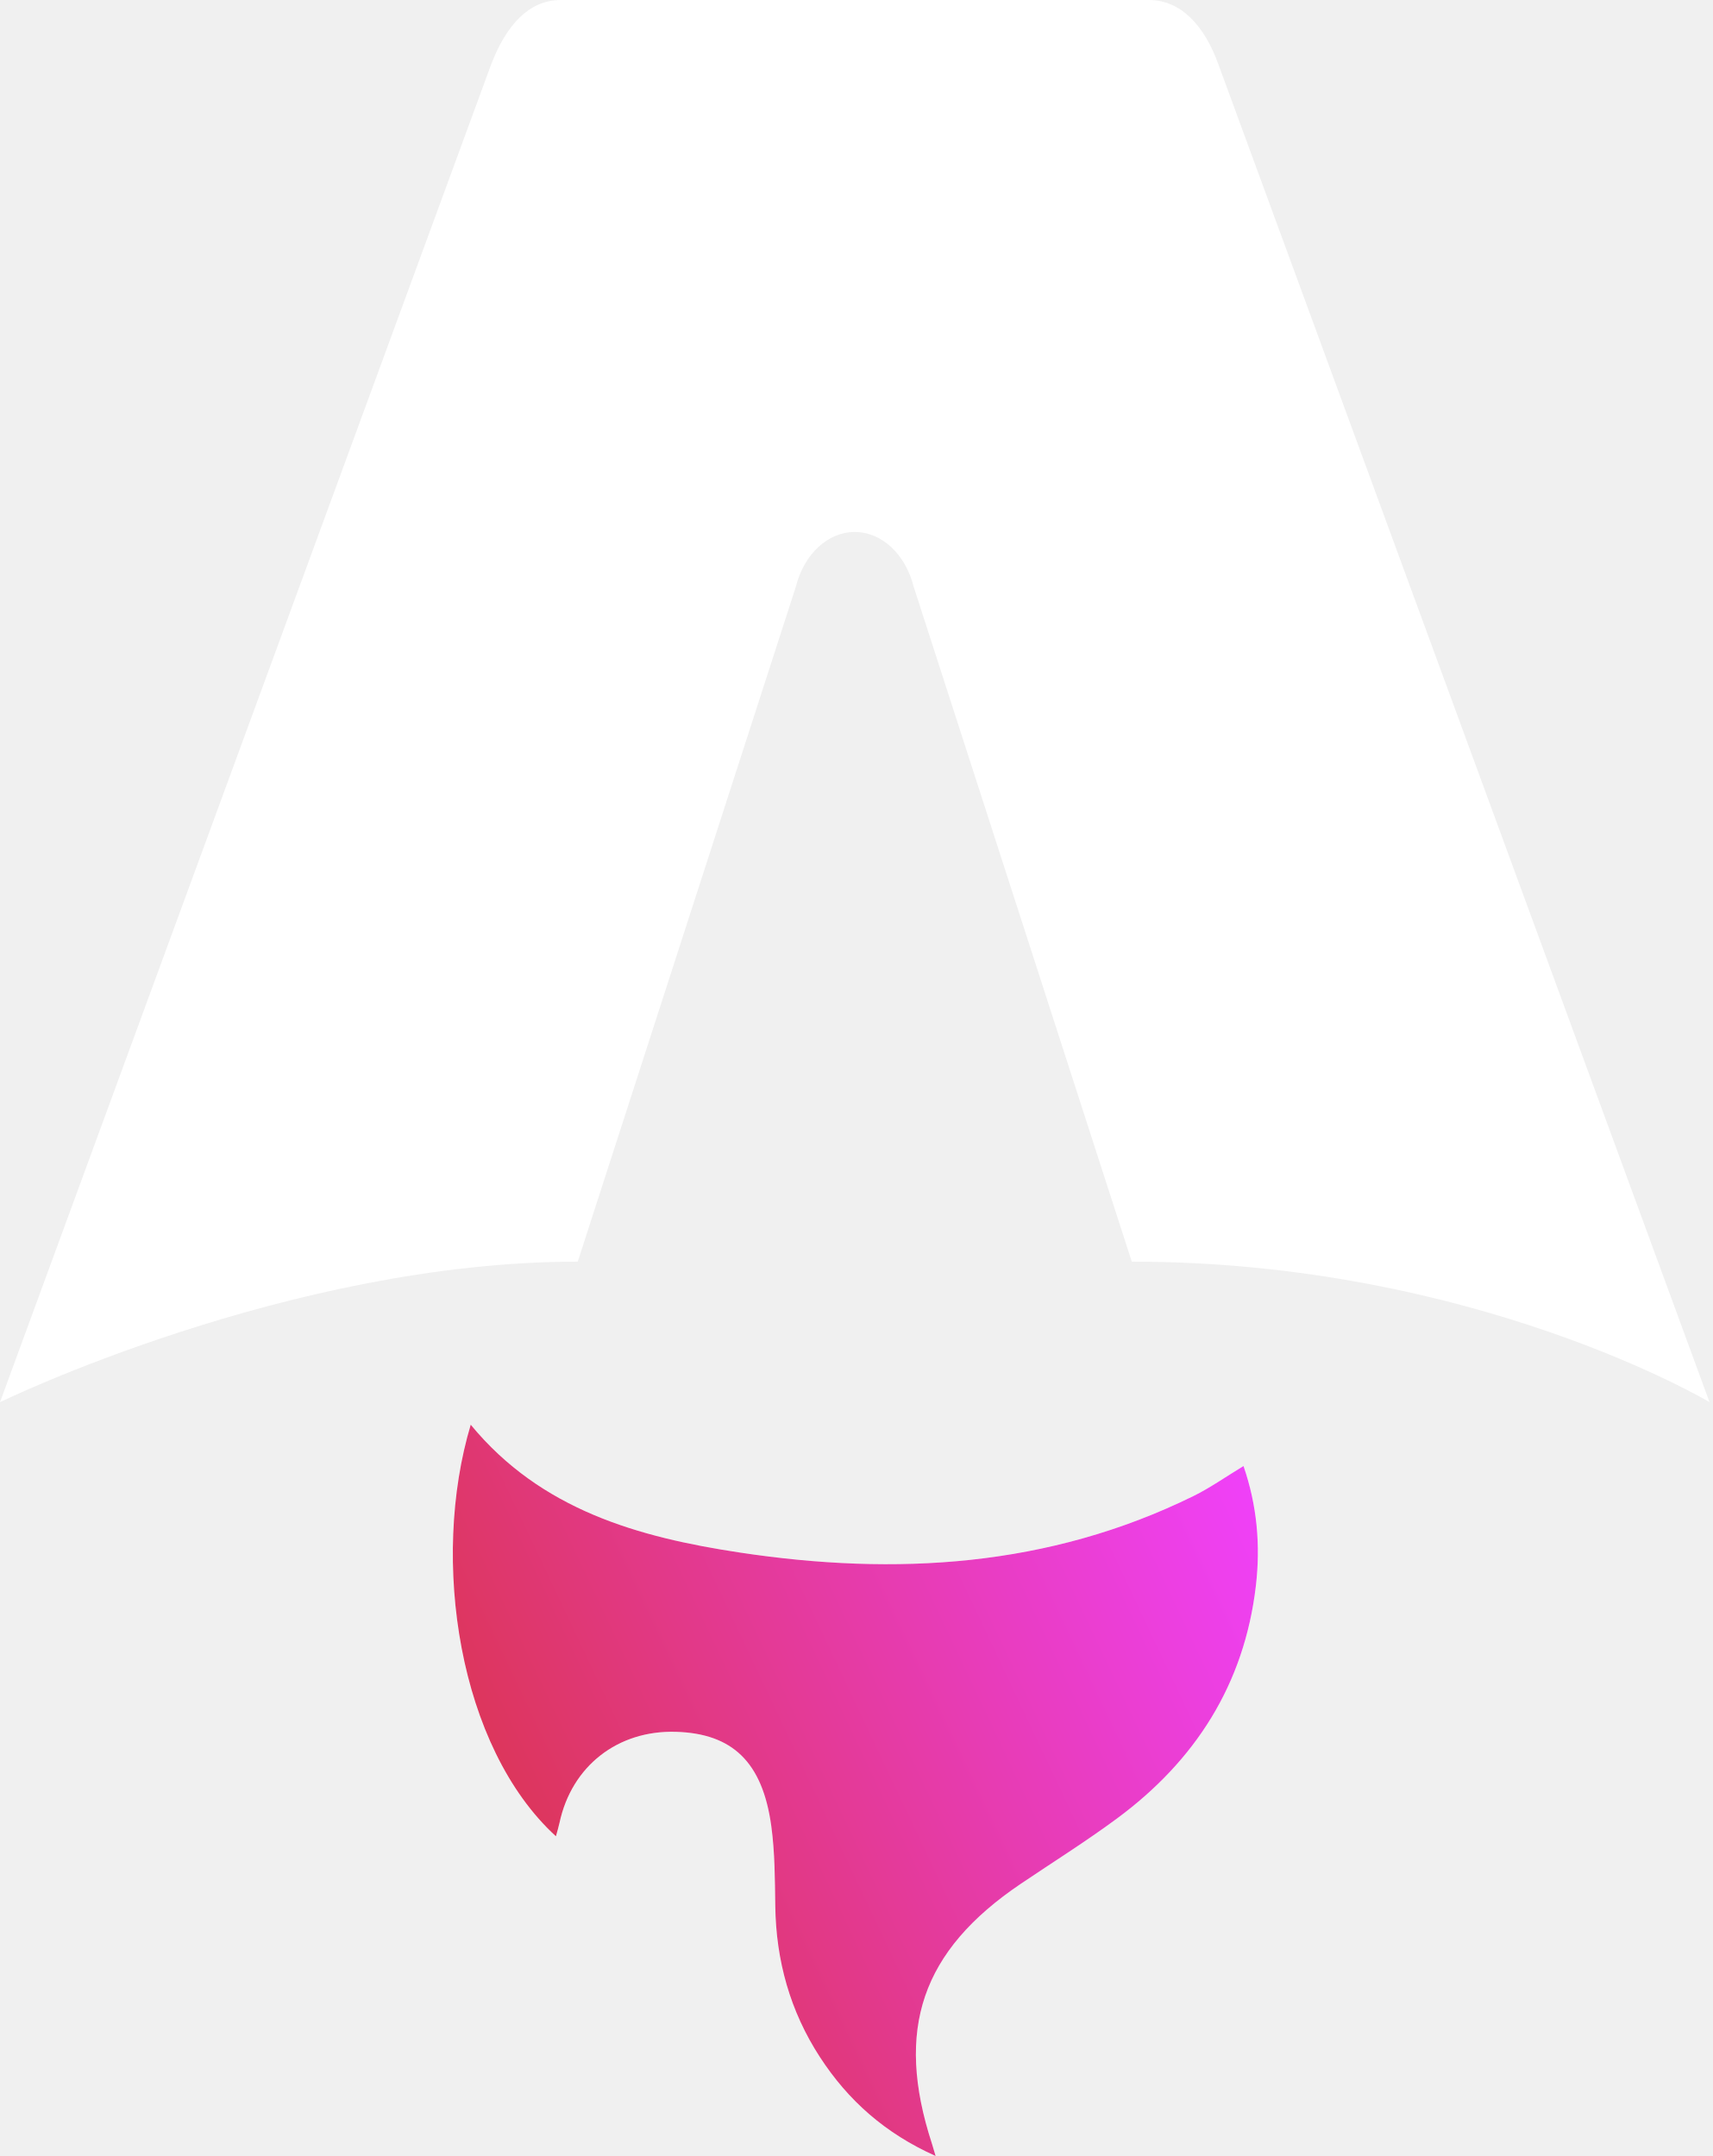
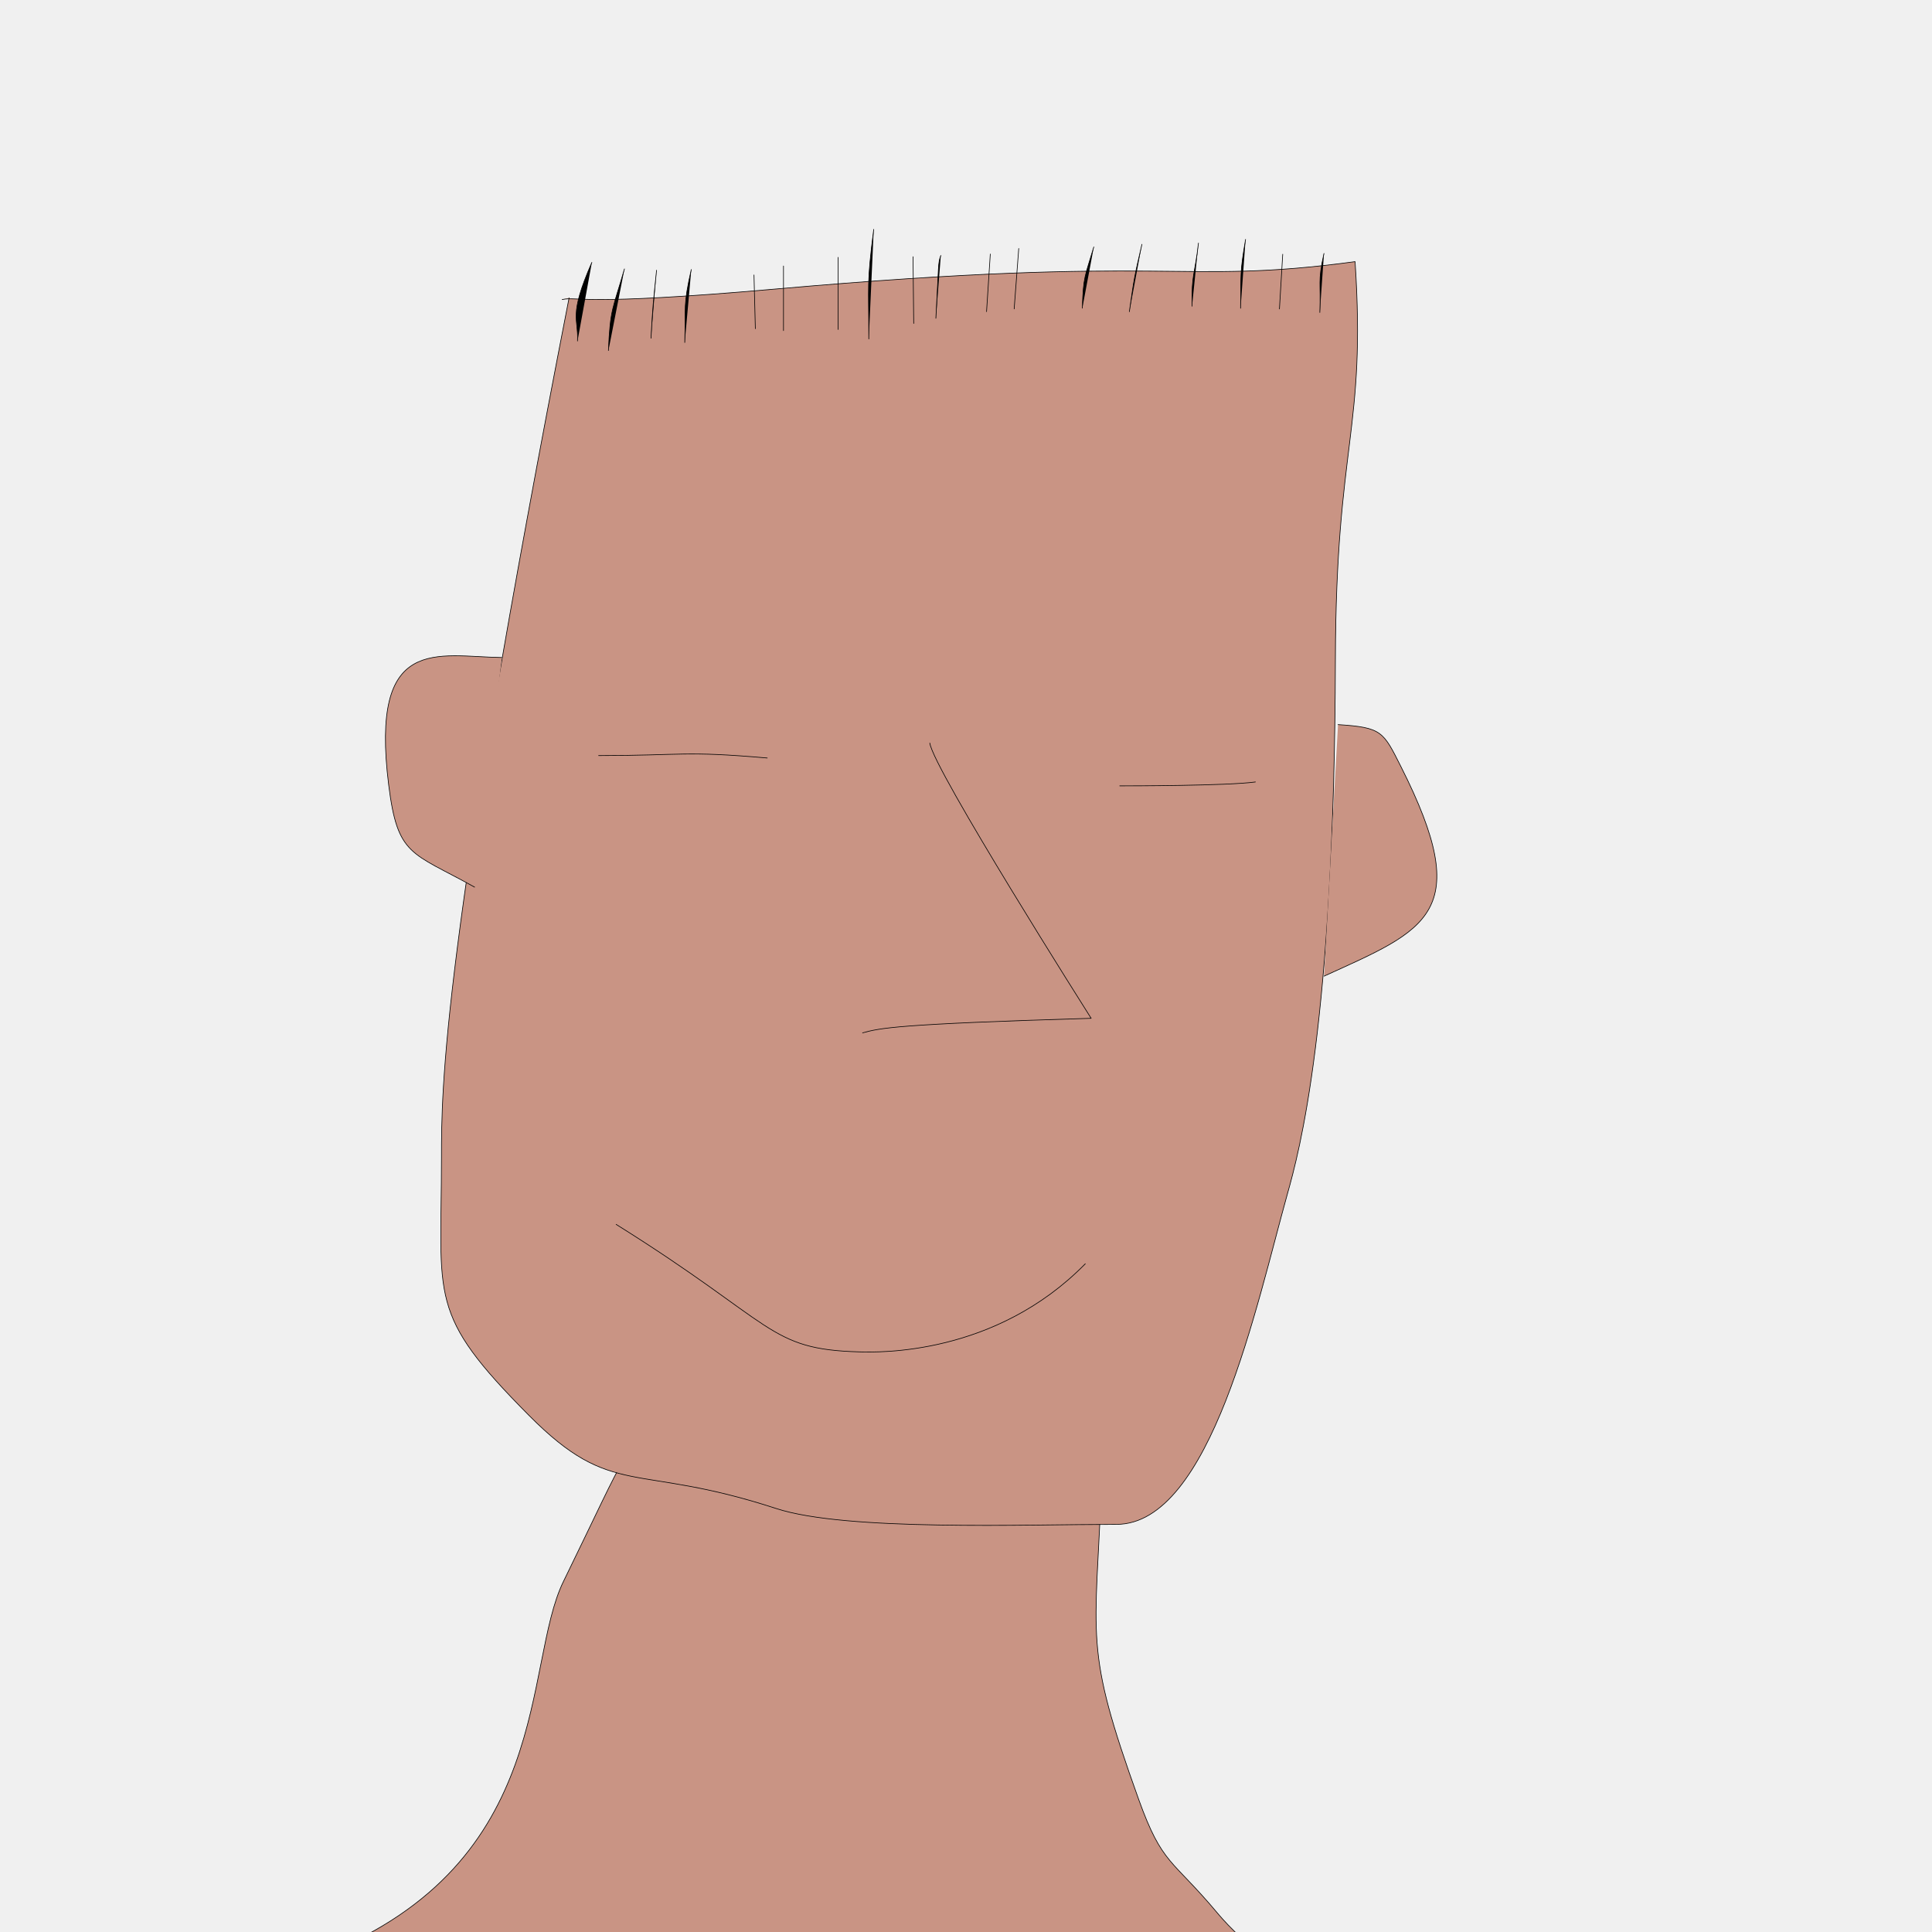
- <svg xmlns="http://www.w3.org/2000/svg" width="85" height="107" viewBox="0 0 85 107" fill="none">
-   <path fill="white" d="M27.589 91.136C22.756 86.718 21.344 77.433 23.358 70.707C26.85 74.948 31.689 76.291 36.7 77.05C44.438 78.22 52.036 77.782 59.223 74.246C60.045 73.841 60.805 73.303 61.704 72.757C62.378 74.714 62.553 76.689 62.318 78.7C61.745 83.596 59.309 87.378 55.433 90.245C53.883 91.392 52.244 92.417 50.643 93.498C45.726 96.821 44.396 100.718 46.243 106.386C46.287 106.525 46.327 106.663 46.426 107C43.916 105.876 42.082 104.24 40.684 102.089C39.209 99.819 38.507 97.308 38.47 94.591C38.451 93.269 38.451 91.934 38.273 90.631C37.839 87.453 36.347 86.03 33.536 85.948C30.652 85.864 28.37 87.647 27.765 90.455C27.719 90.671 27.652 90.884 27.585 91.134L27.589 91.136Z" />
-   <path fill="url(#paint0_linear_1_59)" d="M27.589 91.136C22.756 86.718 21.344 77.433 23.358 70.707C26.85 74.948 31.689 76.291 36.7 77.05C44.438 78.22 52.036 77.782 59.223 74.246C60.045 73.841 60.805 73.303 61.704 72.757C62.378 74.714 62.553 76.689 62.318 78.7C61.745 83.596 59.309 87.378 55.433 90.245C53.883 91.392 52.244 92.417 50.643 93.498C45.726 96.821 44.396 100.718 46.243 106.386C46.287 106.525 46.327 106.663 46.426 107C43.916 105.876 42.082 104.24 40.684 102.089C39.209 99.819 38.507 97.308 38.47 94.591C38.451 93.269 38.451 91.934 38.273 90.631C37.839 87.453 36.347 86.03 33.536 85.948C30.652 85.864 28.37 87.647 27.765 90.455C27.719 90.671 27.652 90.884 27.585 91.134L27.589 91.136Z" />
-   <path fill="white" d="M0 69.587C0 69.587 14.314 62.614 28.668 62.614L39.49 29.12C39.895 27.501 41.078 26.4 42.414 26.4C43.749 26.4 44.932 27.501 45.338 29.12L56.16 62.614C73.16 62.614 84.828 69.587 84.828 69.587C84.828 69.587 60.514 3.352 60.467 3.219C59.769 1.261 58.591 0 57.003 0H27.827C26.239 0 25.109 1.261 24.363 3.219C24.311 3.35 0 69.587 0 69.587Z" />
-   <defs>
-     <linearGradient id="paint0_linear_1_59" x1="22.47" y1="107" x2="69.145" y2="84.947" gradientUnits="userSpaceOnUse">
-       <stop stop-color="#D83333" />
-       <stop offset="1" stop-color="#F041FF" />
-     </linearGradient>
-   </defs>
+ <svg xmlns="http://www.w3.org/2000/svg" width="100%" height="100%" viewBox="0 0 3000 3000" version="1.1" xml:space="preserve" style="fill-rule:evenodd;clip-rule:evenodd;stroke-linecap:round;stroke-linejoin:round;stroke-miterlimit:1.5;">
+   <path d="M503.106,3035.071C862.287,2891.221 811.433,2585.499 874.938,2455.657C977.213,2246.544 974.42,2233.347 1025.476,2227.244C1289.09,2195.729 1387.65,2245.745 1434.252,2258.534C1573.116,2296.639 1646.558,2263.263 1710.899,2296.371C1701.006,2550.592 1682.054,2554.749 1768.22,2794.343C1804.87,2896.255 1819.721,2886.155 1889.819,2969.851C1894.834,2975.839 1931.782,3019.956 1963.879,3033.47" style="fill:rgb(201,148,132);stroke:black;stroke-width:1px;" />
+   <path d="M883.693,462.465C685.513,1478.349 685.513,1689.762 685.513,1797.755C685.513,2018.583 663.133,2038.614 821.556,2197.998C951.503,2328.733 984.516,2270.324 1205.124,2342.37C1313.877,2377.887 1591.146,2367.051 1733.54,2367.051C1880.357,2367.051 1951.117,2025.794 1999.018,1854.134C2016.925,1789.962 2072.08,1592.304 2073.589,1024.675C2074.489,685.768 2121.485,669.843 2104.165,406.288C1827.61,443.613 1826.179,393.967 1203.71,448.838C898.578,475.736 898.871,459.896 872.894,465.122" style="fill:rgb(201,148,132);stroke:black;stroke-width:1px;" />
+   <path d="M2077.711,1125.17C2146.031,1129.56 2147.881,1135.941 2175.31,1190.271C2290.601,1418.635 2215.844,1443.044 2055.959,1515.79" style="fill:rgb(201,148,132);stroke:black;stroke-width:1px;" />
+   <path d="M779.348,1020.996C678.825,1019.605 574.156,983.874 603.533,1218.767C617.441,1329.977 638.23,1322.698 736.953,1377.515" style="fill:rgb(201,148,132);stroke:black;stroke-width:1px;" />
+   <path d="M944.756,544.36C947.531,478.067 951.698,480.182 969.641,417.566" />
+   <clipPath id="_clip1">
+     <path d="M944.756,544.36C947.531,478.067 951.698,480.182 969.641,417.566" />
+   </clipPath>
+   <g clip-path="url(#_clip1)">
+     <path d="M346.878,3019.571C608.764,2888.969 632.698,2919.446 693.28,2823.674C719.272,2782.584 915.828,2261.713 966.848,2217.314C1003.64,2185.296 1452.282,2144.831 1626.556,2278.769C1658.255,2303.131 1692.227,2297.734 1745.704,2303.816C1741.252,2413.313 1743.321,2464.726 1695.352,2572.589C1677.889,2611.857 1782.675,2709.583 1817.871,2797.954C1859.867,2903.398 1965.632,3003.719 2014.399,3088.316" style="fill:rgb(235,235,235);stroke:black;stroke-width:1px;" />
+   </g>
+   <path d="M944.756,544.36C947.531,478.067 951.698,480.182 969.641,417.566" style="fill:none;stroke:black;stroke-width:1px;" />
+   <path d="M1063.289,531.858C1064.999,474.585 1060.588,475.575 1073.424,418.502" style="stroke:black;stroke-width:1px;" />
+   <path d="M1216.604,513.343L1216.604,413.052" style="fill:none;stroke:black;stroke-width:1px;" />
+   <path d="M1349.07,526.373C1349.07,440.286 1345.721,442.113 1356.718,356.144" style="stroke:black;stroke-width:1px;" />
+   <path d="M1453.227,494.249C1457.988,409.186 1456.345,409.319 1460.909,396.649" style="stroke:black;stroke-width:1px;" />
+   <path d="M1574.792,479.651C1577.16,448.39 1579.527,417.128 1581.895,385.867" style="stroke:black;stroke-width:1px;" />
+   <path d="M1680.619,478.544C1682.188,428.554 1684.584,430.336 1698.469,383.431" style="stroke:black;stroke-width:1px;" />
+   <path d="M1753.639,484.046C1761.252,431.295 1760.843,432.653 1773.193,379.36" style="stroke:black;stroke-width:1px;" />
+   <path d="M1851,475.546C1850.021,425.06 1855.363,427.203 1860.965,377.436" style="stroke:black;stroke-width:1px;" />
+   <path d="M1926.372,478.697C1927.202,423.942 1925.07,424.969 1934.122,371.713" style="stroke:black;stroke-width:1px;" />
+   <path d="M1986.703,479.753C1988.406,451.422 1990.109,423.09 1991.813,394.758" style="stroke:black;stroke-width:1px;" />
+   <path d="M2049.436,485.204C2051.466,437.977 2045.783,438.888 2055.857,393.515" style="stroke:black;stroke-width:1px;" />
+   <path d="M1010.844,525.232C1013.9,470.384 1014.218,472.333 1019.531,419.593" style="stroke:black;stroke-width:1px;" />
+   <path d="M1172.914,510.396C1172.204,482.575 1171.495,454.754 1170.785,426.934" style="stroke:black;stroke-width:1px;" />
+   <path d="M1301.411,511.622L1301.411,399.613" style="fill:none;stroke:black;stroke-width:1px;" />
+   <path d="M1418.803,502.22C1418.451,467.688 1418.099,433.157 1417.747,398.625" style="stroke:black;stroke-width:1px;" />
+   <path d="M1531.92,483.926C1533.862,454.113 1535.804,424.299 1537.745,394.486" style="stroke:black;stroke-width:1px;" />
+   <path d="M896.74,529.541C898.572,494.04 882.16,491.953 919.053,407.397" style="stroke:black;stroke-width:1px;" />
+   <path d="M956.713,1901.214C1205.249,2056.604 1192.26,2095.187 1334.03,2099.189C1364.172,2100.04 1545.217,2105.151 1685.252,1962.38" style="fill:rgb(201,148,132);stroke:black;stroke-width:1px;" />
+   <path d="M1443.808,1153.82C1448.987,1193.91 1691.562,1576.925 1694.333,1581.232C1390.07,1590.217 1366.893,1596.431 1339.412,1603.8" style="fill:rgb(201,148,132);stroke:black;stroke-width:1px;" />
+   <path d="M929.511,1173.255C1061.698,1173.255 1060.404,1165.628 1191.378,1177.019" style="fill:rgb(201,148,132);stroke:black;stroke-width:1px;" />
+   <path d="M1738.718,1220.283C1755.577,1220.283 1904.819,1220.283 1949.366,1214.253" style="fill:rgb(201,148,132);stroke:black;stroke-width:1px;" />
</svg>
